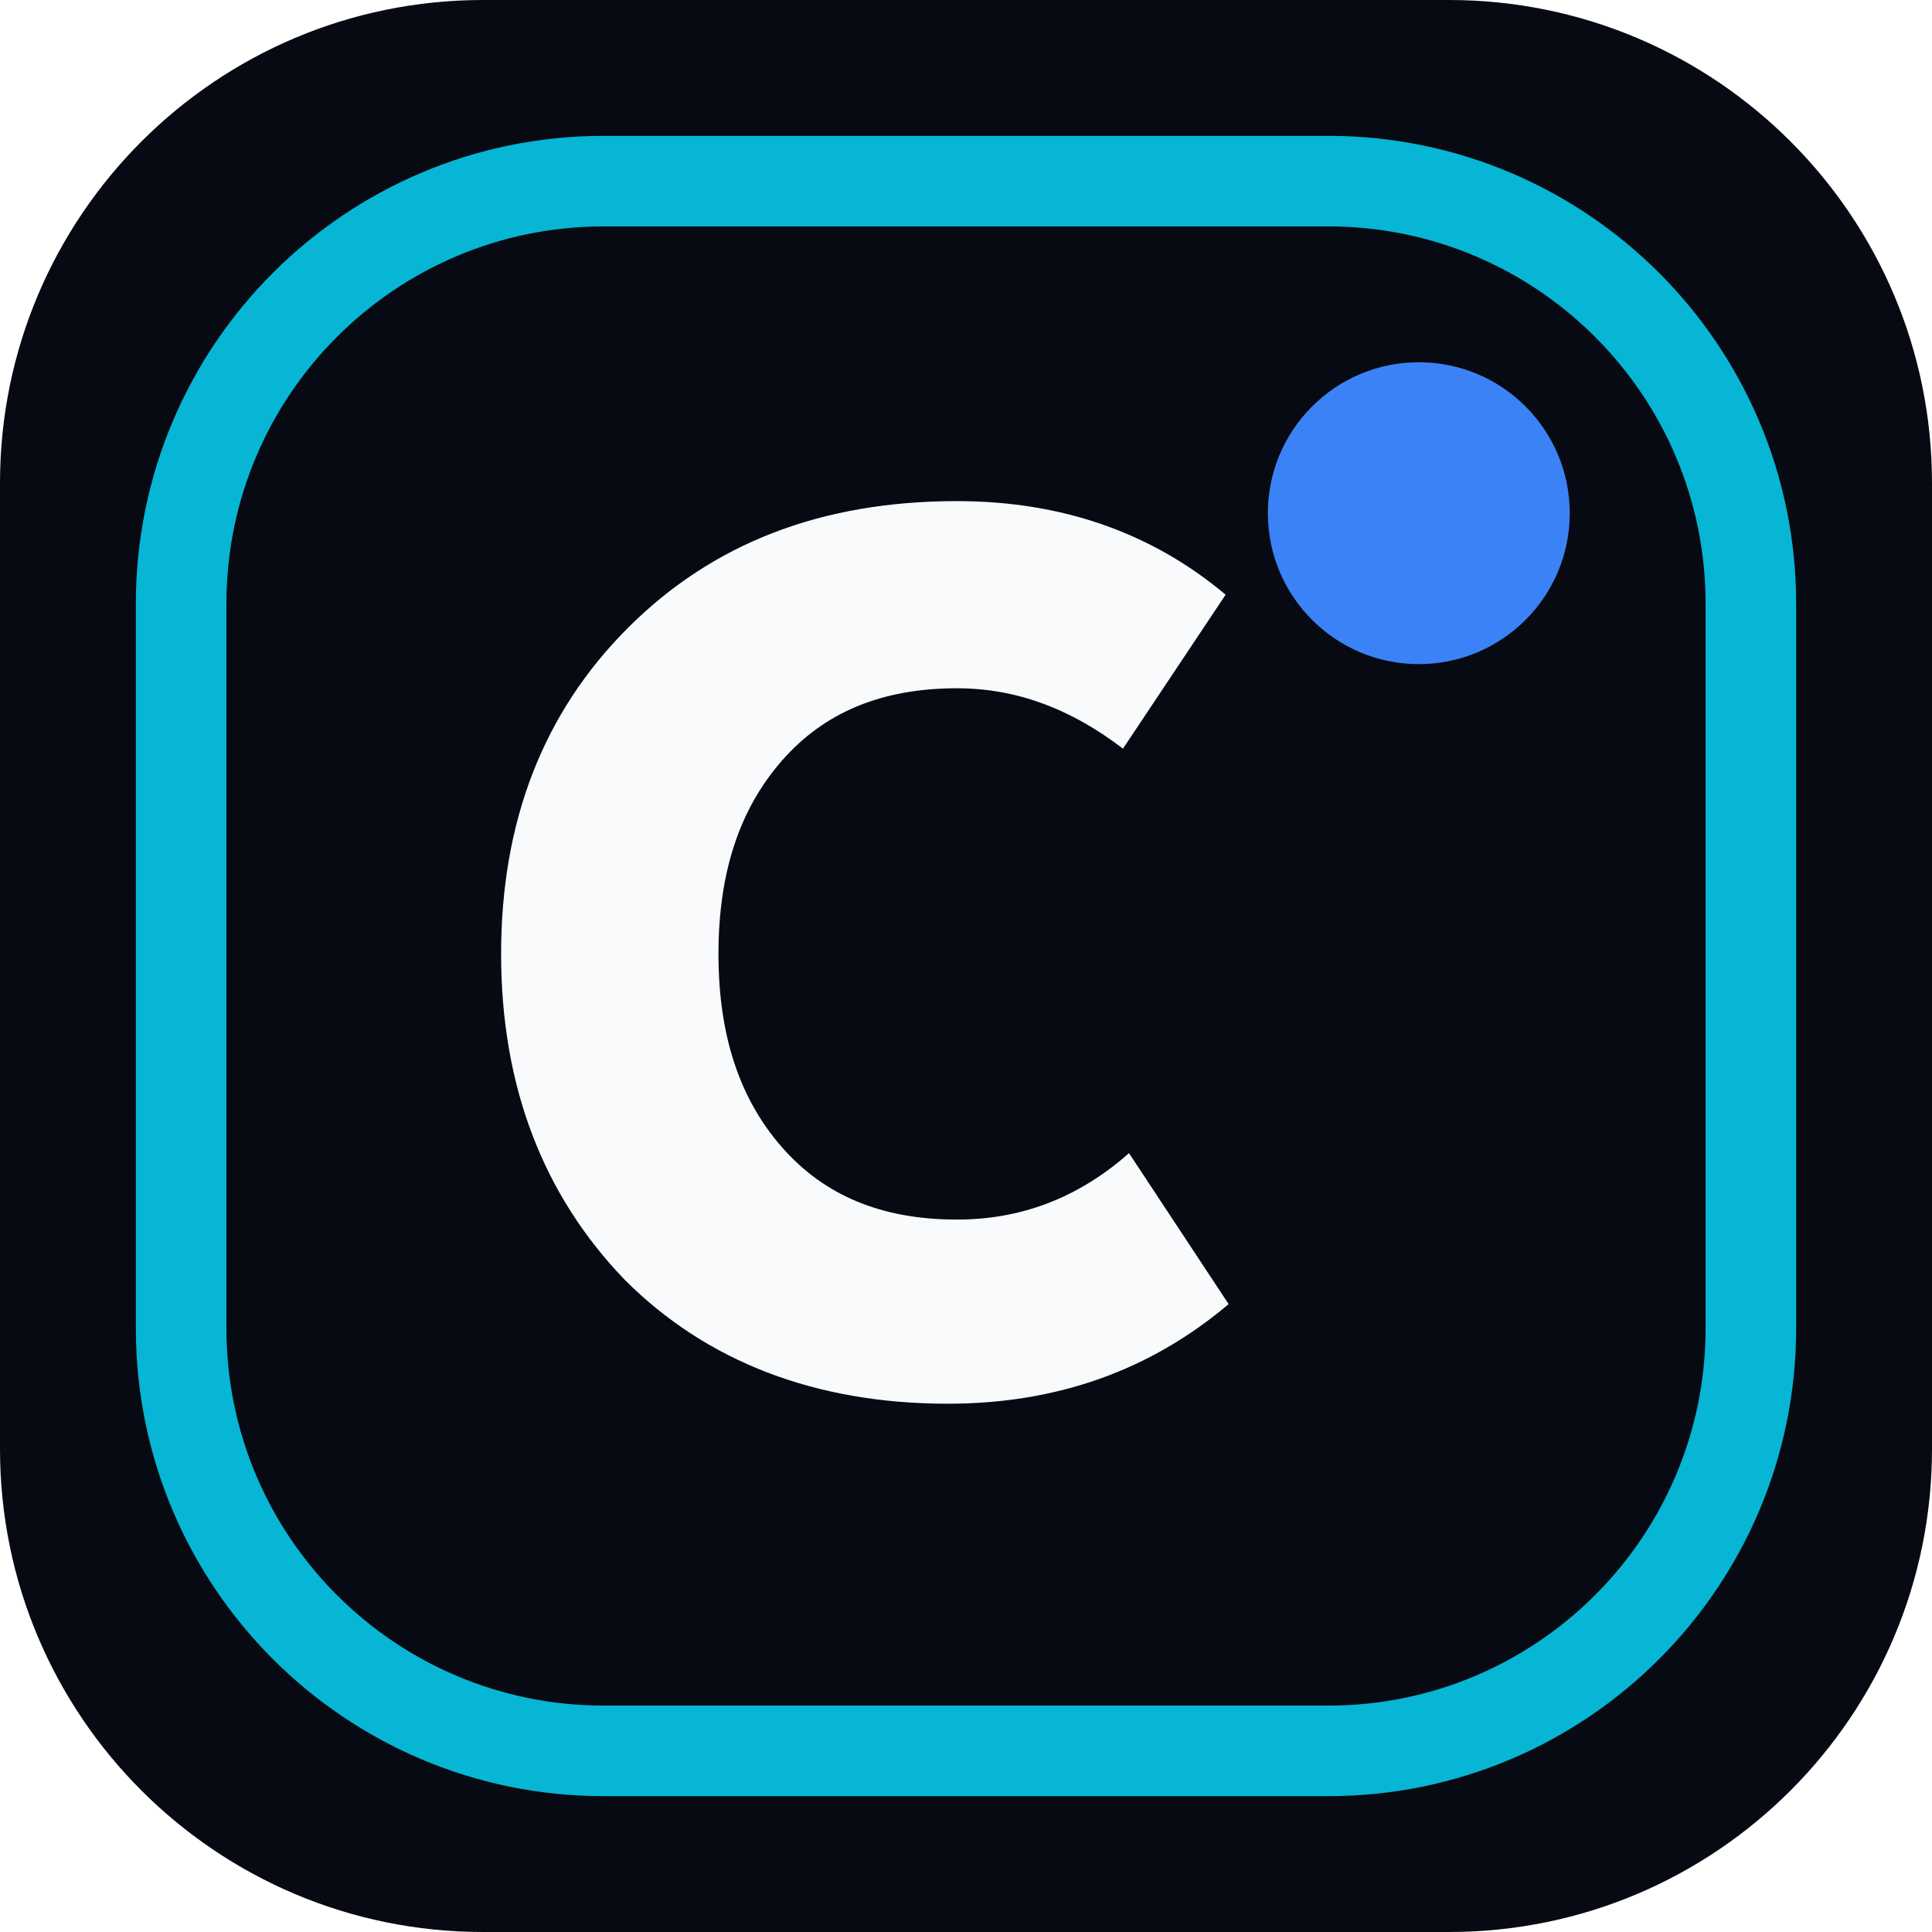
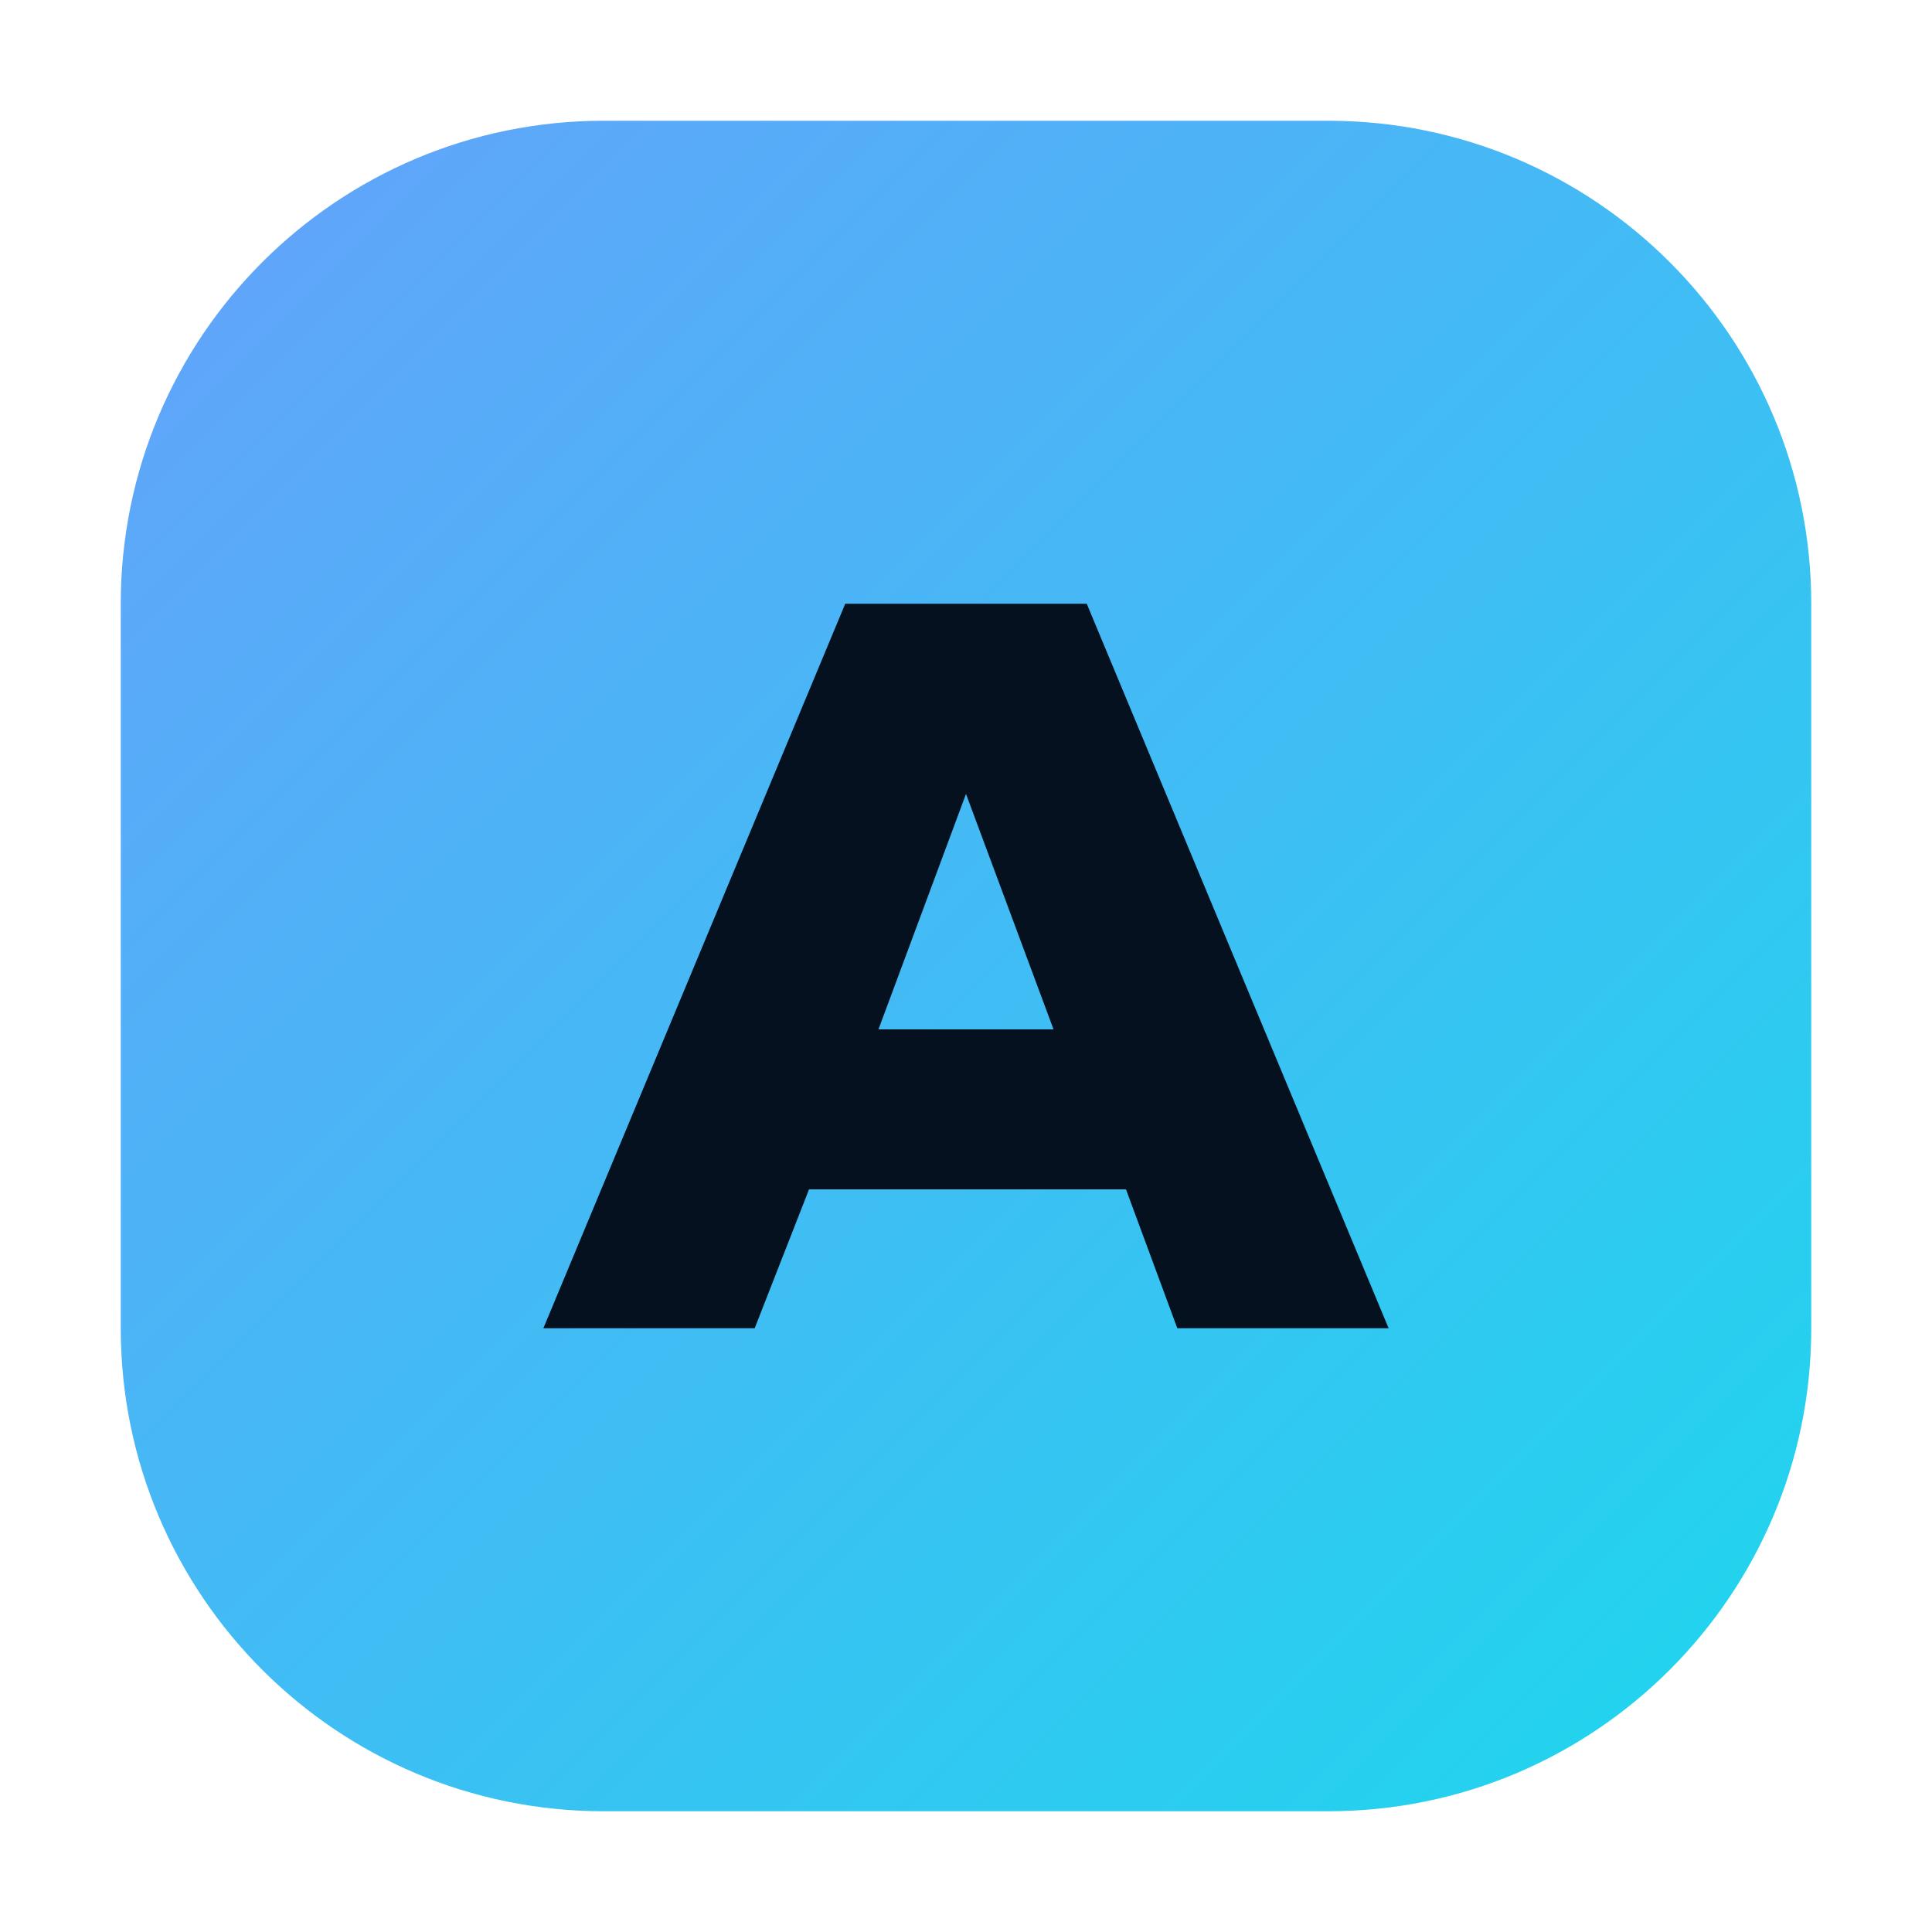
<svg xmlns="http://www.w3.org/2000/svg" viewBox="0 0 64 64" role="img" aria-label="AI Citation Auditor favicon">
-   <rect width="64" height="64" rx="16" fill="#070A12" />
-   <rect x="6" y="6" width="52" height="52" rx="14" fill="none" stroke="#06B6D4" stroke-width="3" />
-   <path d="M40.7 43.2c-2.6 2.2-5.7 3.3-9.3 3.3-4.4 0-8-1.4-10.7-4.1-2.7-2.8-4.1-6.4-4.1-10.8s1.4-8 4.2-10.8c2.8-2.8 6.4-4.2 10.9-4.2 3.4 0 6.4 1 8.9 3.1l-3.4 5.1c-1.7-1.3-3.5-2-5.5-2-2.5 0-4.4.8-5.8 2.4-1.4 1.6-2.1 3.7-2.1 6.4s.7 4.8 2.1 6.4c1.4 1.6 3.3 2.4 5.8 2.4 2.1 0 4-.7 5.7-2.2l3.3 5z" fill="#F8FAFC" />
-   <circle cx="47" cy="17" r="5" fill="#3B82F6" />
+   <defs>
+     <linearGradient id="g" x1="8" y1="8" x2="56" y2="56" gradientUnits="userSpaceOnUse">
+       <stop offset="0" stop-color="#60a5fa" />
+       <stop offset="1" stop-color="#22d3ee" />
+     </linearGradient>
+   </defs>
+   <rect x="4" y="4" width="56" height="56" rx="16" fill="url(#g)" />
+   <path d="M18 44 28 20h8l10 24h-7l-1.7-4.6H26.8L25 44h-7Zm11.1-9.9h5.8L32 26.3l-2.9 7.8Z" fill="#06111f" />
</svg>
